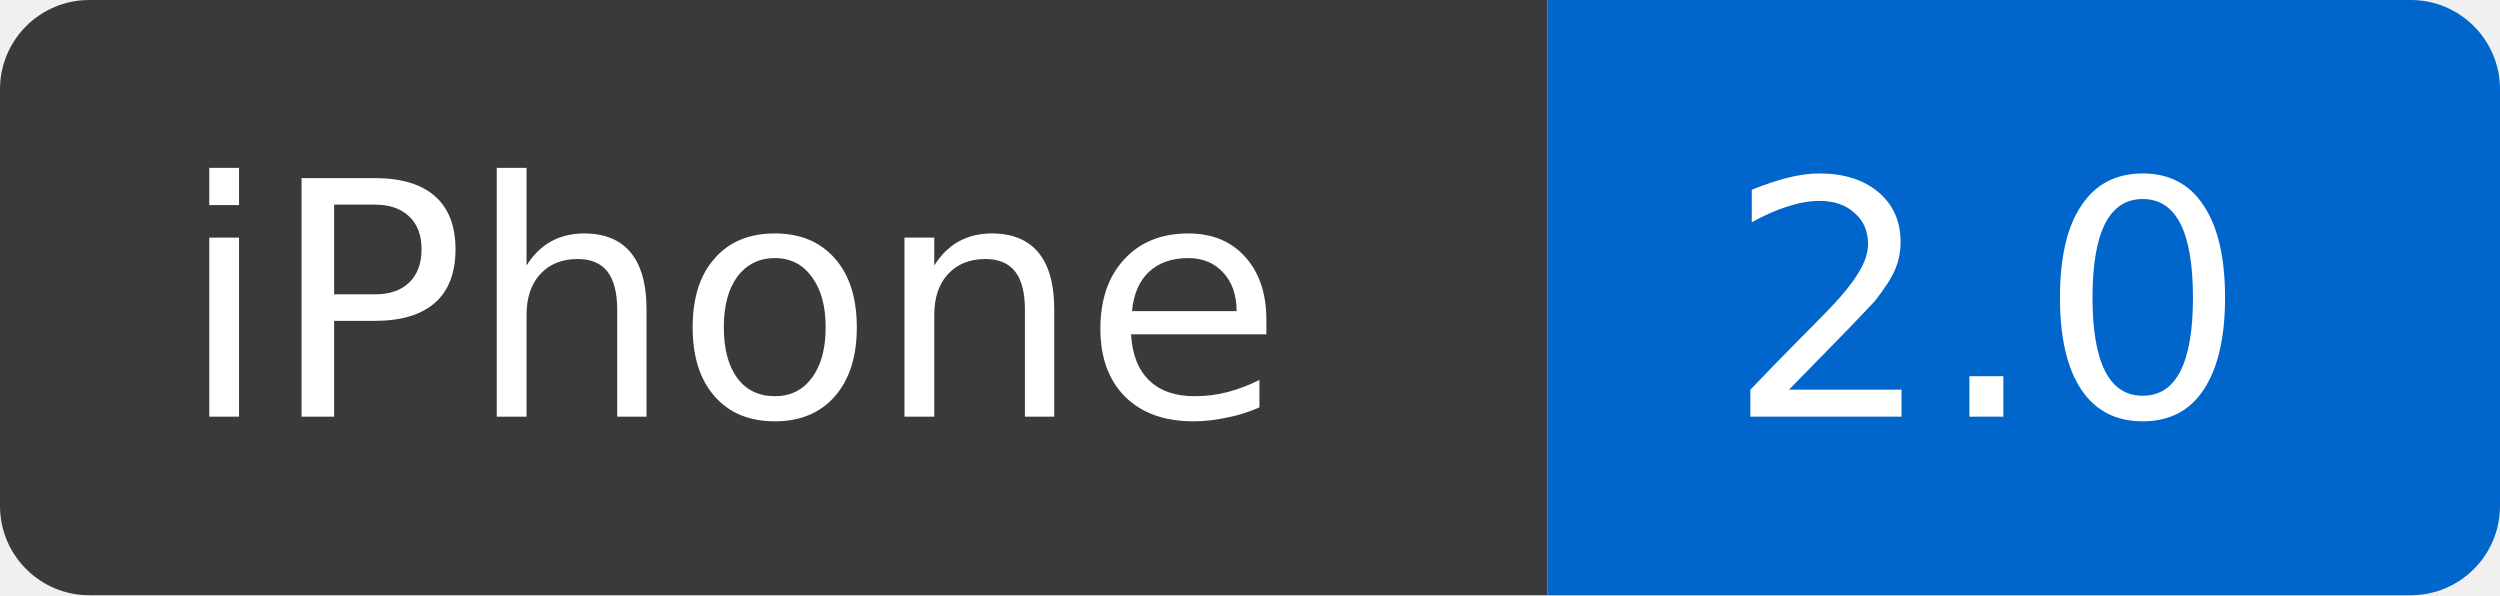
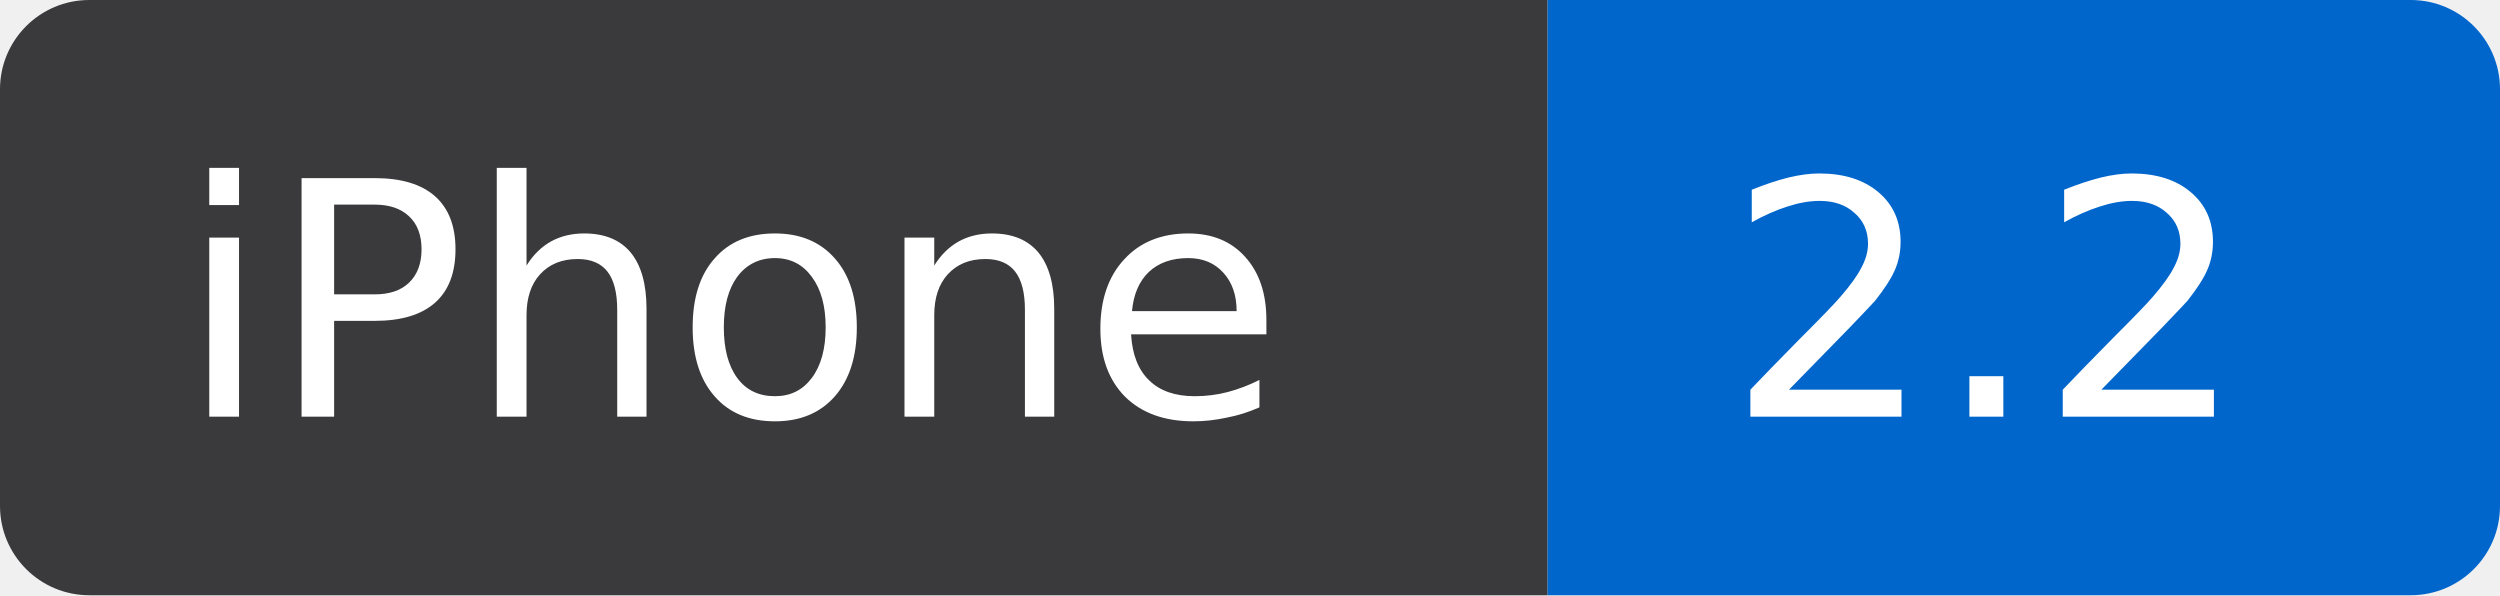
- <svg xmlns="http://www.w3.org/2000/svg" width="84" height="20" role="img" aria-label="iPhone: 2.0">
+ <svg xmlns="http://www.w3.org/2000/svg" width="84" height="20" role="img" aria-label="iPhone: 2.2">
  <clipPath id="r">
    <rect width="84" height="20" rx="3" />
  </clipPath>
  <g clip-path="url(#r)">
    <rect width="52" height="20" fill="#3A3A3C" />
    <rect x="52" width="32" height="20" fill="#0066CC" />
  </g>
  <g fill="#FFFFFF" font-family="Verdana,Geneva,DejaVu Sans,sans-serif" font-size="11" text-rendering="geometricPrecision">
    <text x="6" y="14" textLength="40" lengthAdjust="spacingAndGlyphs">iPhone</text>
-     <text x="58" y="14" textLength="20" lengthAdjust="spacingAndGlyphs">2.0</text>
+     <text x="58" y="14" textLength="20" lengthAdjust="spacingAndGlyphs">2.2</text>
  </g>
</svg>
